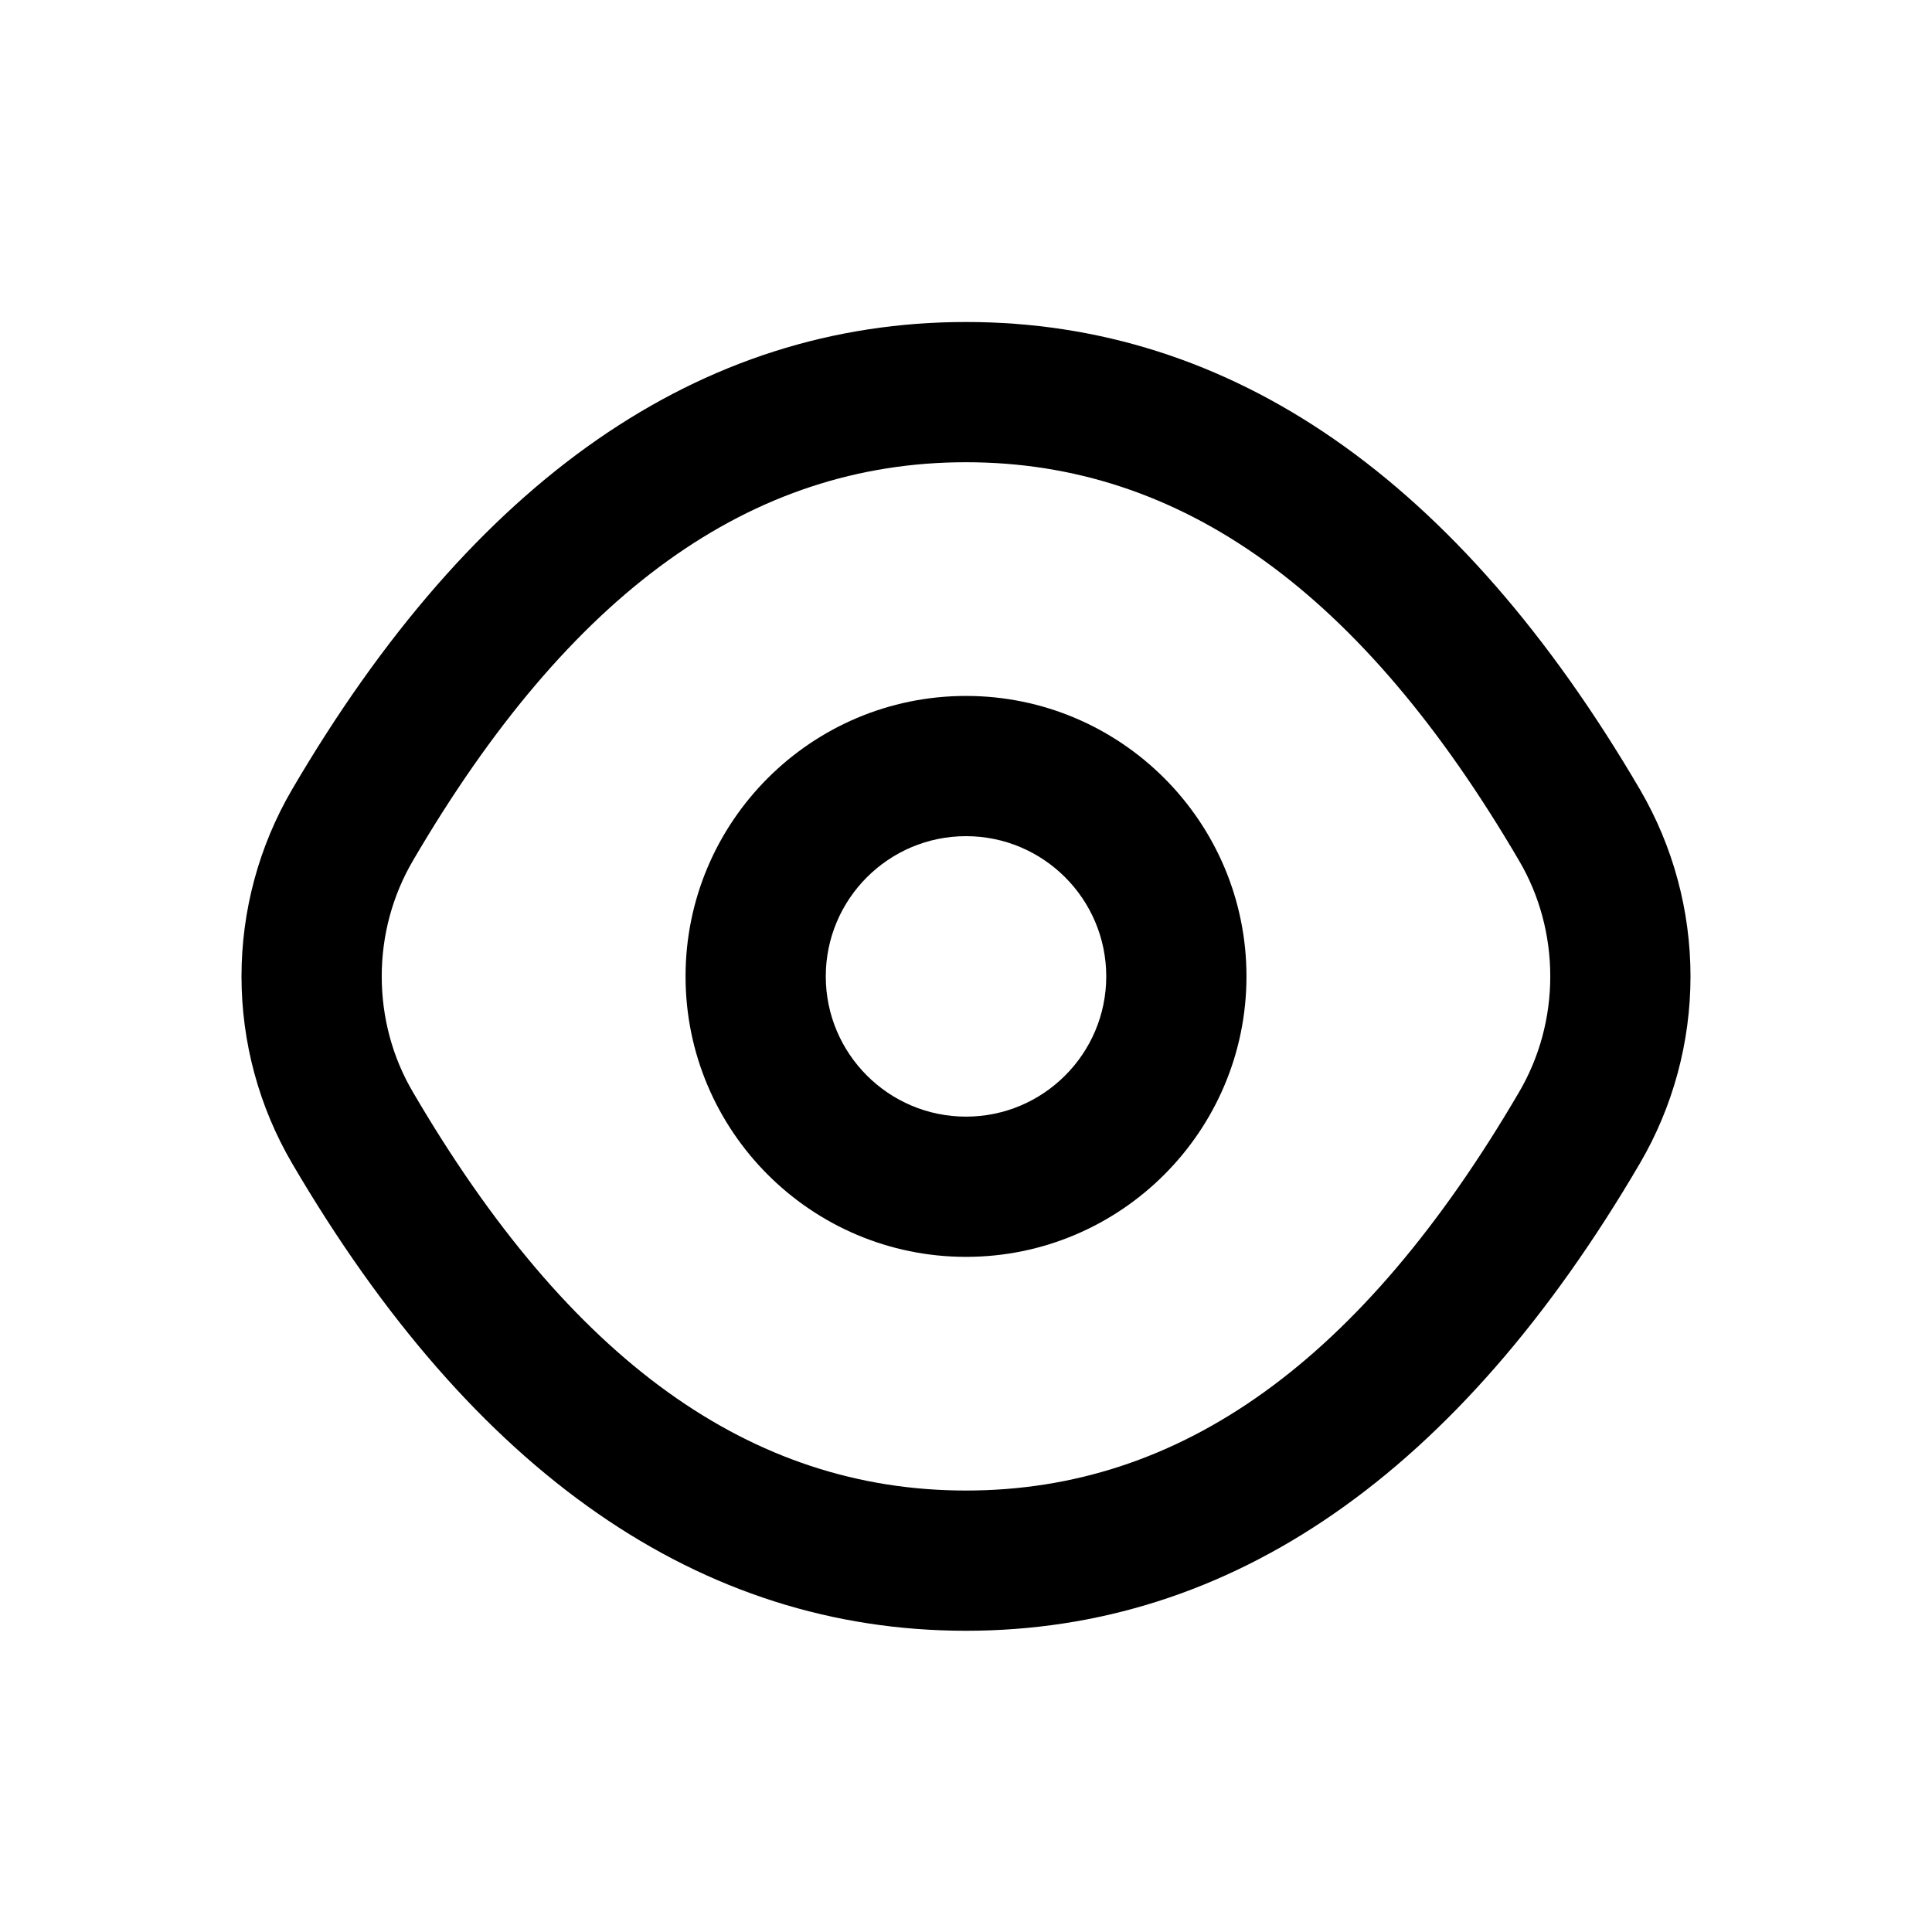
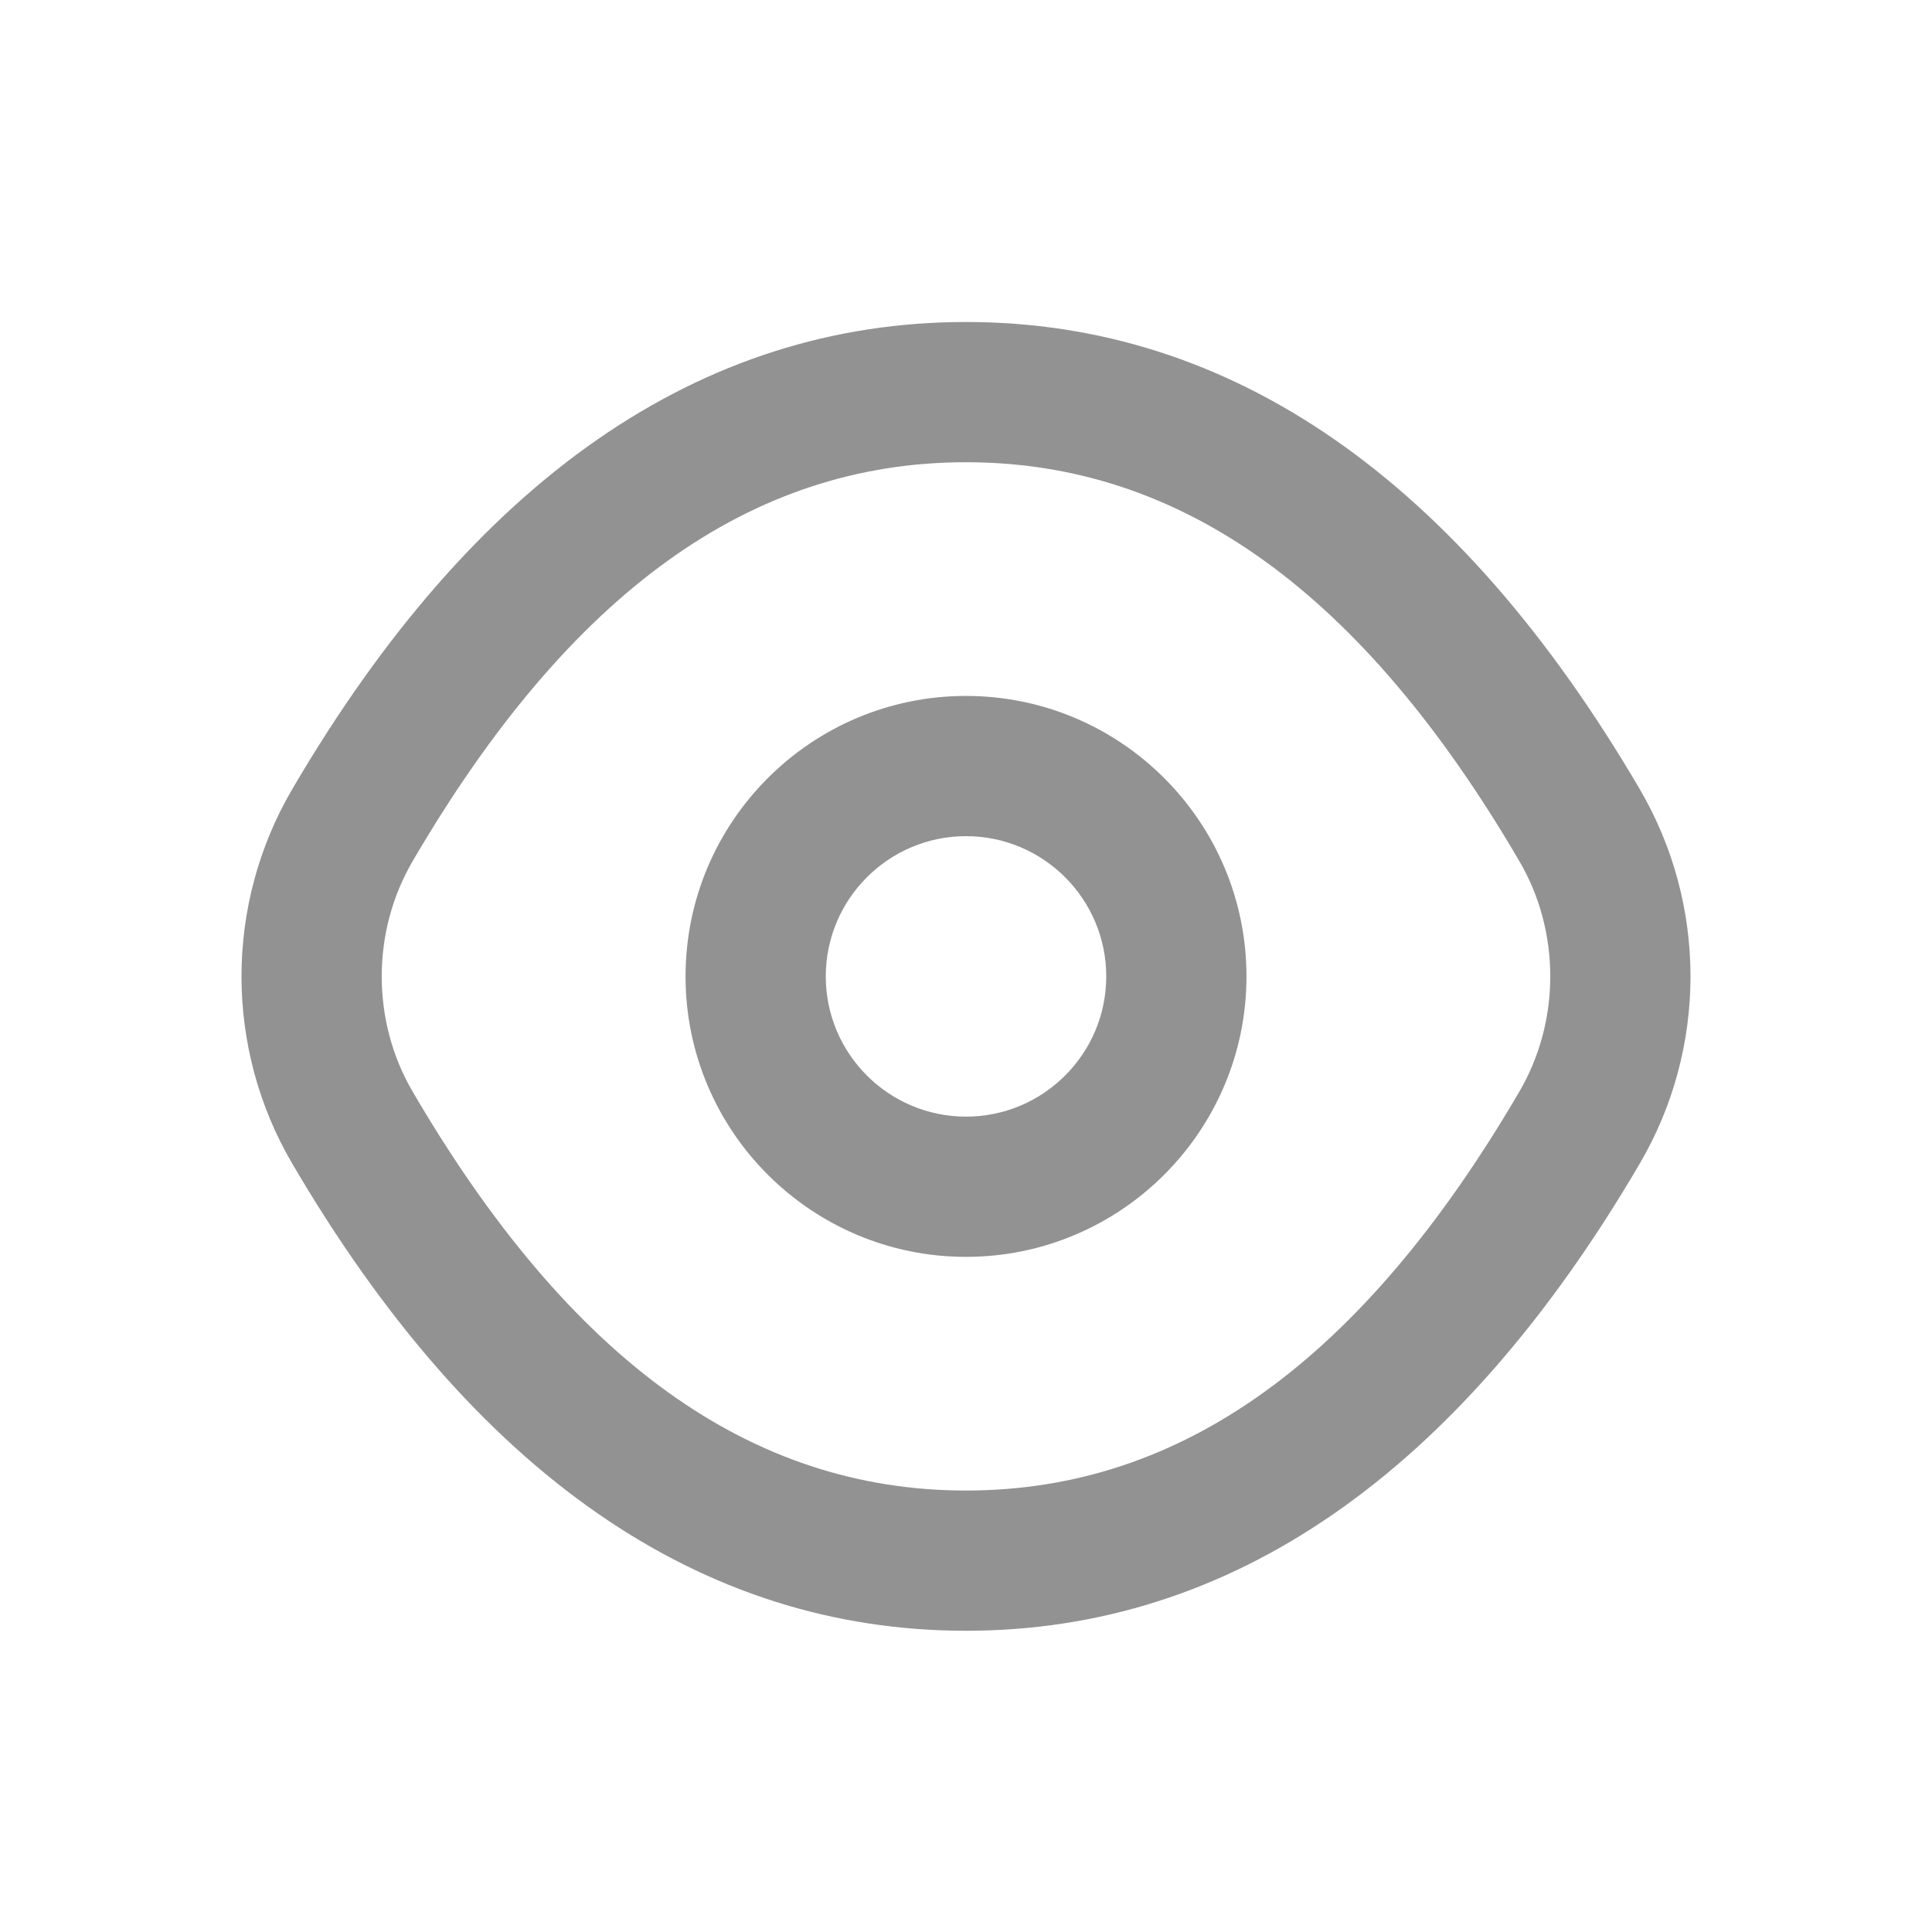
<svg xmlns="http://www.w3.org/2000/svg" width="24" height="24">
-   <path transform="translate(8.51613 8.64516)" d="M3.484 6.968C5.406 6.968 6.968 5.406 6.968 3.484C6.968 1.562 5.406 0 3.484 0C1.562 0 0 1.562 0 3.484C0 5.406 1.562 6.968 3.484 6.968ZM3.484 1.742C4.445 1.742 5.226 2.523 5.226 3.484C5.226 4.445 4.445 5.226 3.484 5.226C2.523 5.226 1.742 4.445 1.742 3.484C1.742 2.523 2.523 1.742 3.484 1.742Z" />
-   <path transform="translate(3 4)" d="M0.627 10.449C2.883 14.304 5.702 16.258 9 16.258C12.298 16.258 15.117 14.304 17.373 10.449C17.782 9.749 18 8.948 18 8.129C18 7.31 17.782 6.509 17.373 5.809C15.117 1.954 12.298 0 9 0C5.702 0 2.883 1.954 0.627 5.809C0.218 6.509 0 7.31 0 8.129C0 8.948 0.218 9.749 0.627 10.449L0.627 10.449ZM2.131 6.689C4.079 3.359 6.326 1.742 9 1.742C11.674 1.742 13.921 3.359 15.869 6.689C16.125 7.122 16.258 7.621 16.258 8.129C16.258 8.637 16.125 9.134 15.869 9.569C13.921 12.899 11.674 14.516 9 14.516C6.326 14.516 4.079 12.899 2.131 9.569C1.875 9.136 1.742 8.637 1.742 8.129C1.742 7.621 1.875 7.125 2.131 6.689Z" />
+   <path fill="#929292" transform="translate(8.51613 8.64516)" d="M3.484 6.968C5.406 6.968 6.968 5.406 6.968 3.484C6.968 1.562 5.406 0 3.484 0C1.562 0 0 1.562 0 3.484C0 5.406 1.562 6.968 3.484 6.968ZM3.484 1.742C4.445 1.742 5.226 2.523 5.226 3.484C5.226 4.445 4.445 5.226 3.484 5.226C2.523 5.226 1.742 4.445 1.742 3.484C1.742 2.523 2.523 1.742 3.484 1.742Z" />
+   <path fill="#929292" transform="translate(3 4)" d="M0.627 10.449C2.883 14.304 5.702 16.258 9 16.258C12.298 16.258 15.117 14.304 17.373 10.449C17.782 9.749 18 8.948 18 8.129C18 7.31 17.782 6.509 17.373 5.809C15.117 1.954 12.298 0 9 0C5.702 0 2.883 1.954 0.627 5.809C0.218 6.509 0 7.31 0 8.129C0 8.948 0.218 9.749 0.627 10.449L0.627 10.449ZM2.131 6.689C4.079 3.359 6.326 1.742 9 1.742C11.674 1.742 13.921 3.359 15.869 6.689C16.125 7.122 16.258 7.621 16.258 8.129C16.258 8.637 16.125 9.134 15.869 9.569C13.921 12.899 11.674 14.516 9 14.516C6.326 14.516 4.079 12.899 2.131 9.569C1.875 9.136 1.742 8.637 1.742 8.129C1.742 7.621 1.875 7.125 2.131 6.689Z" />
</svg>
